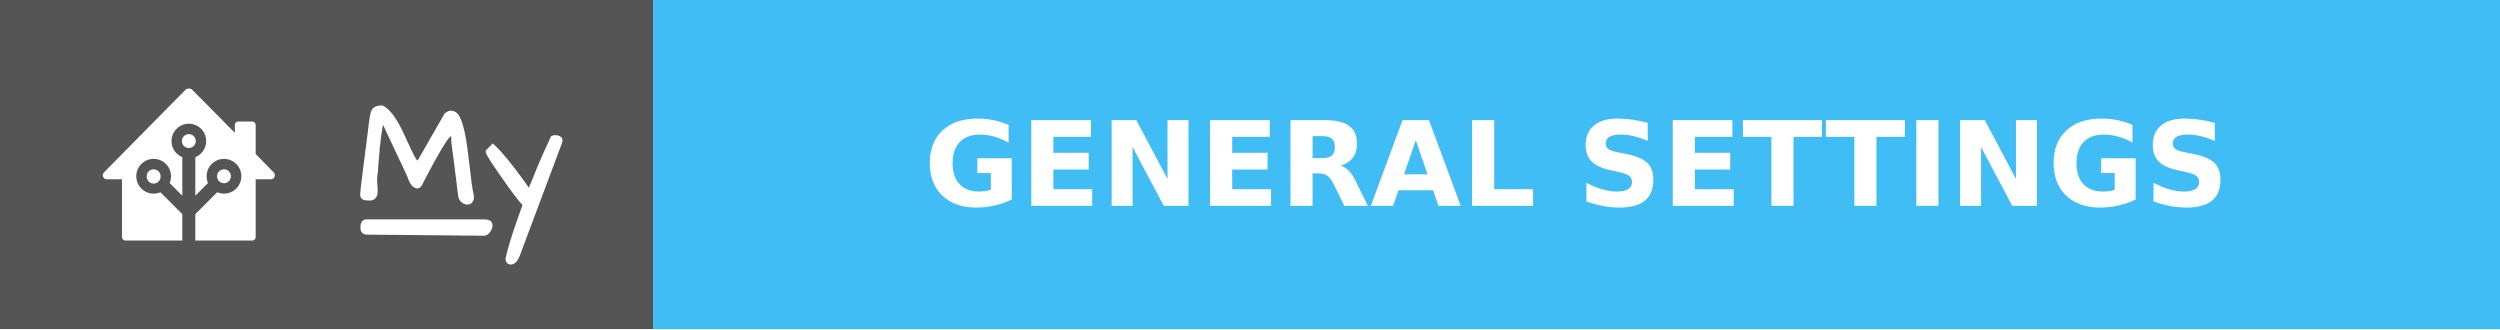
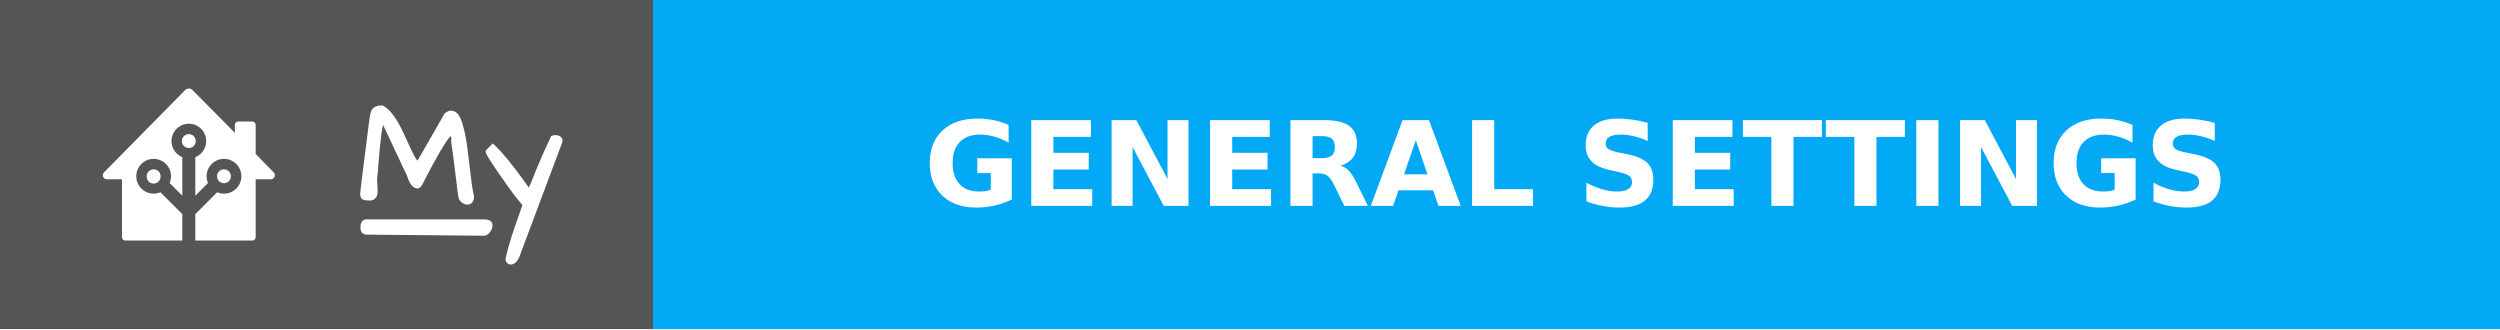
<svg xmlns="http://www.w3.org/2000/svg" width="212.5" height="28" style="border-radius:4px" aria-label="MY: GENERAL SETTINGS">
  <g shape-rendering="crispEdges">
    <path fill="#555" d="M0 0h55.5v28H0z" />
-     <path fill="#41BDF5" d="M55.5 0h157v28h-157z" />
+     <path fill="#03a9f4" d="M55.5 0h157v28h-157z" />
  </g>
  <g fill="#fff" text-anchor="middle" font-family="Verdana,Geneva,DejaVu Sans,sans-serif" text-rendering="geometricPrecision" font-size="100">
    <path d="M16.047 7.523a.429.429 0 0 0-.303.129l-6.905 7.002a.343.343 0 0 0-.099.241.345.345 0 0 0 .346.345h1.281v4.92c0 .159.128.287.287.287h4.842v-2.245l-1.859-1.86a1.474 1.474 0 0 1-.577.117 1.477 1.477 0 0 1 0-2.955 1.476 1.476 0 0 1 1.36 2.054l1.076 1.077V13.36a1.478 1.478 0 0 1 .554-2.847 1.477 1.477 0 0 1 .553 2.847v3.275l1.076-1.077a1.475 1.475 0 0 1-.117-.577 1.477 1.477 0 1 1 1.477 1.478 1.474 1.474 0 0 1-.577-.118l-1.86 1.862v2.244h4.843a.286.286 0 0 0 .287-.287v-4.92h1.286a.346.346 0 0 0 .242-.098.345.345 0 0 0 .005-.488l-1.533-1.567v-2.47a.288.288 0 0 0-.287-.289h-1.197a.288.288 0 0 0-.287.288v.673L16.357 7.65a.43.43 0 0 0-.31-.128zm.003 3.876a.591.591 0 0 0 0 1.182.59.59 0 0 0 .59-.59.59.59 0 0 0-.59-.592zm-2.99 2.992a.59.59 0 0 0-.59.59.591.591 0 1 0 1.18 0 .59.59 0 0 0-.59-.59zm5.979 0a.591.591 0 1 0 .59.59.59.59 0 0 0-.59-.59z" />
    <g style="stroke-width:.3;stroke:#fff">
      <path d="m31.903 15.27.048.872q0 .072-.012.263 0 .191-.143.347-.132.143-.335.143-.192 0-.3-.012-.394 0-.394-.347 0-.287.263-2.307.263-2.032.335-2.618l.12-.98q.06-.407.083-.598.024-.192.072-.383.048-.191.144-.31.179-.228.693-.228.86.43 1.77 2.44.645 1.434.86 1.816.215.383.419.526l2.39-4.16q.252-.18.383-.18.383 0 .586.347.203.347.335.85.143.49.239 1.087.107.598.18 1.255.083.646.155 1.268.167 1.494.25 1.876.096.383.096.55 0 .156-.107.311-.108.144-.3.144-.19 0-.382-.144-.191-.155-.239-.37-.036-.227-.084-.586-.035-.359-.095-.801-.06-.454-.12-.945-.06-.502-.12-.956l-.107-.801-.072-.538q0-.24-.012-.442-.012-.204-.095-.251-.084-.048-.263.12-.168.155-.478.645-.67 1.04-1.937 3.503-.168.298-.443.131-.322-.18-.55-.92l-2.2-4.675q-.286.574-.525 3.802-.036.394-.048.67-.06.298-.06.585zM44.007 21.773q-.251.562-.598.562-.168 0-.251-.156-.072-.143 0-.346.263-1.112.753-2.535.502-1.423.67-1.913-.419-.418-1.316-1.674-1.84-2.582-1.84-2.833 0-.012.011-.024l.455-.454q.944.873 2.462 2.965.383.526.61.884.251-.502.395-.86l.227-.586.25-.598q.407-.992 1.125-2.522.107-.048.227-.048.299 0 .43.155.048.06.048.144 0 .071-.024.143zM31.14 18.797h10.006c.28 0 .57.055.57.357s-.29.735-.57.733l-9.962-.094c-.28-.003-.396-.15-.396-.451 0-.302.073-.545.353-.545z" />
    </g>
    <text x="1340" y="175" font-weight="bold" transform="scale(.1)" textLength="1330">GENERAL SETTINGS</text>
  </g>
</svg>
